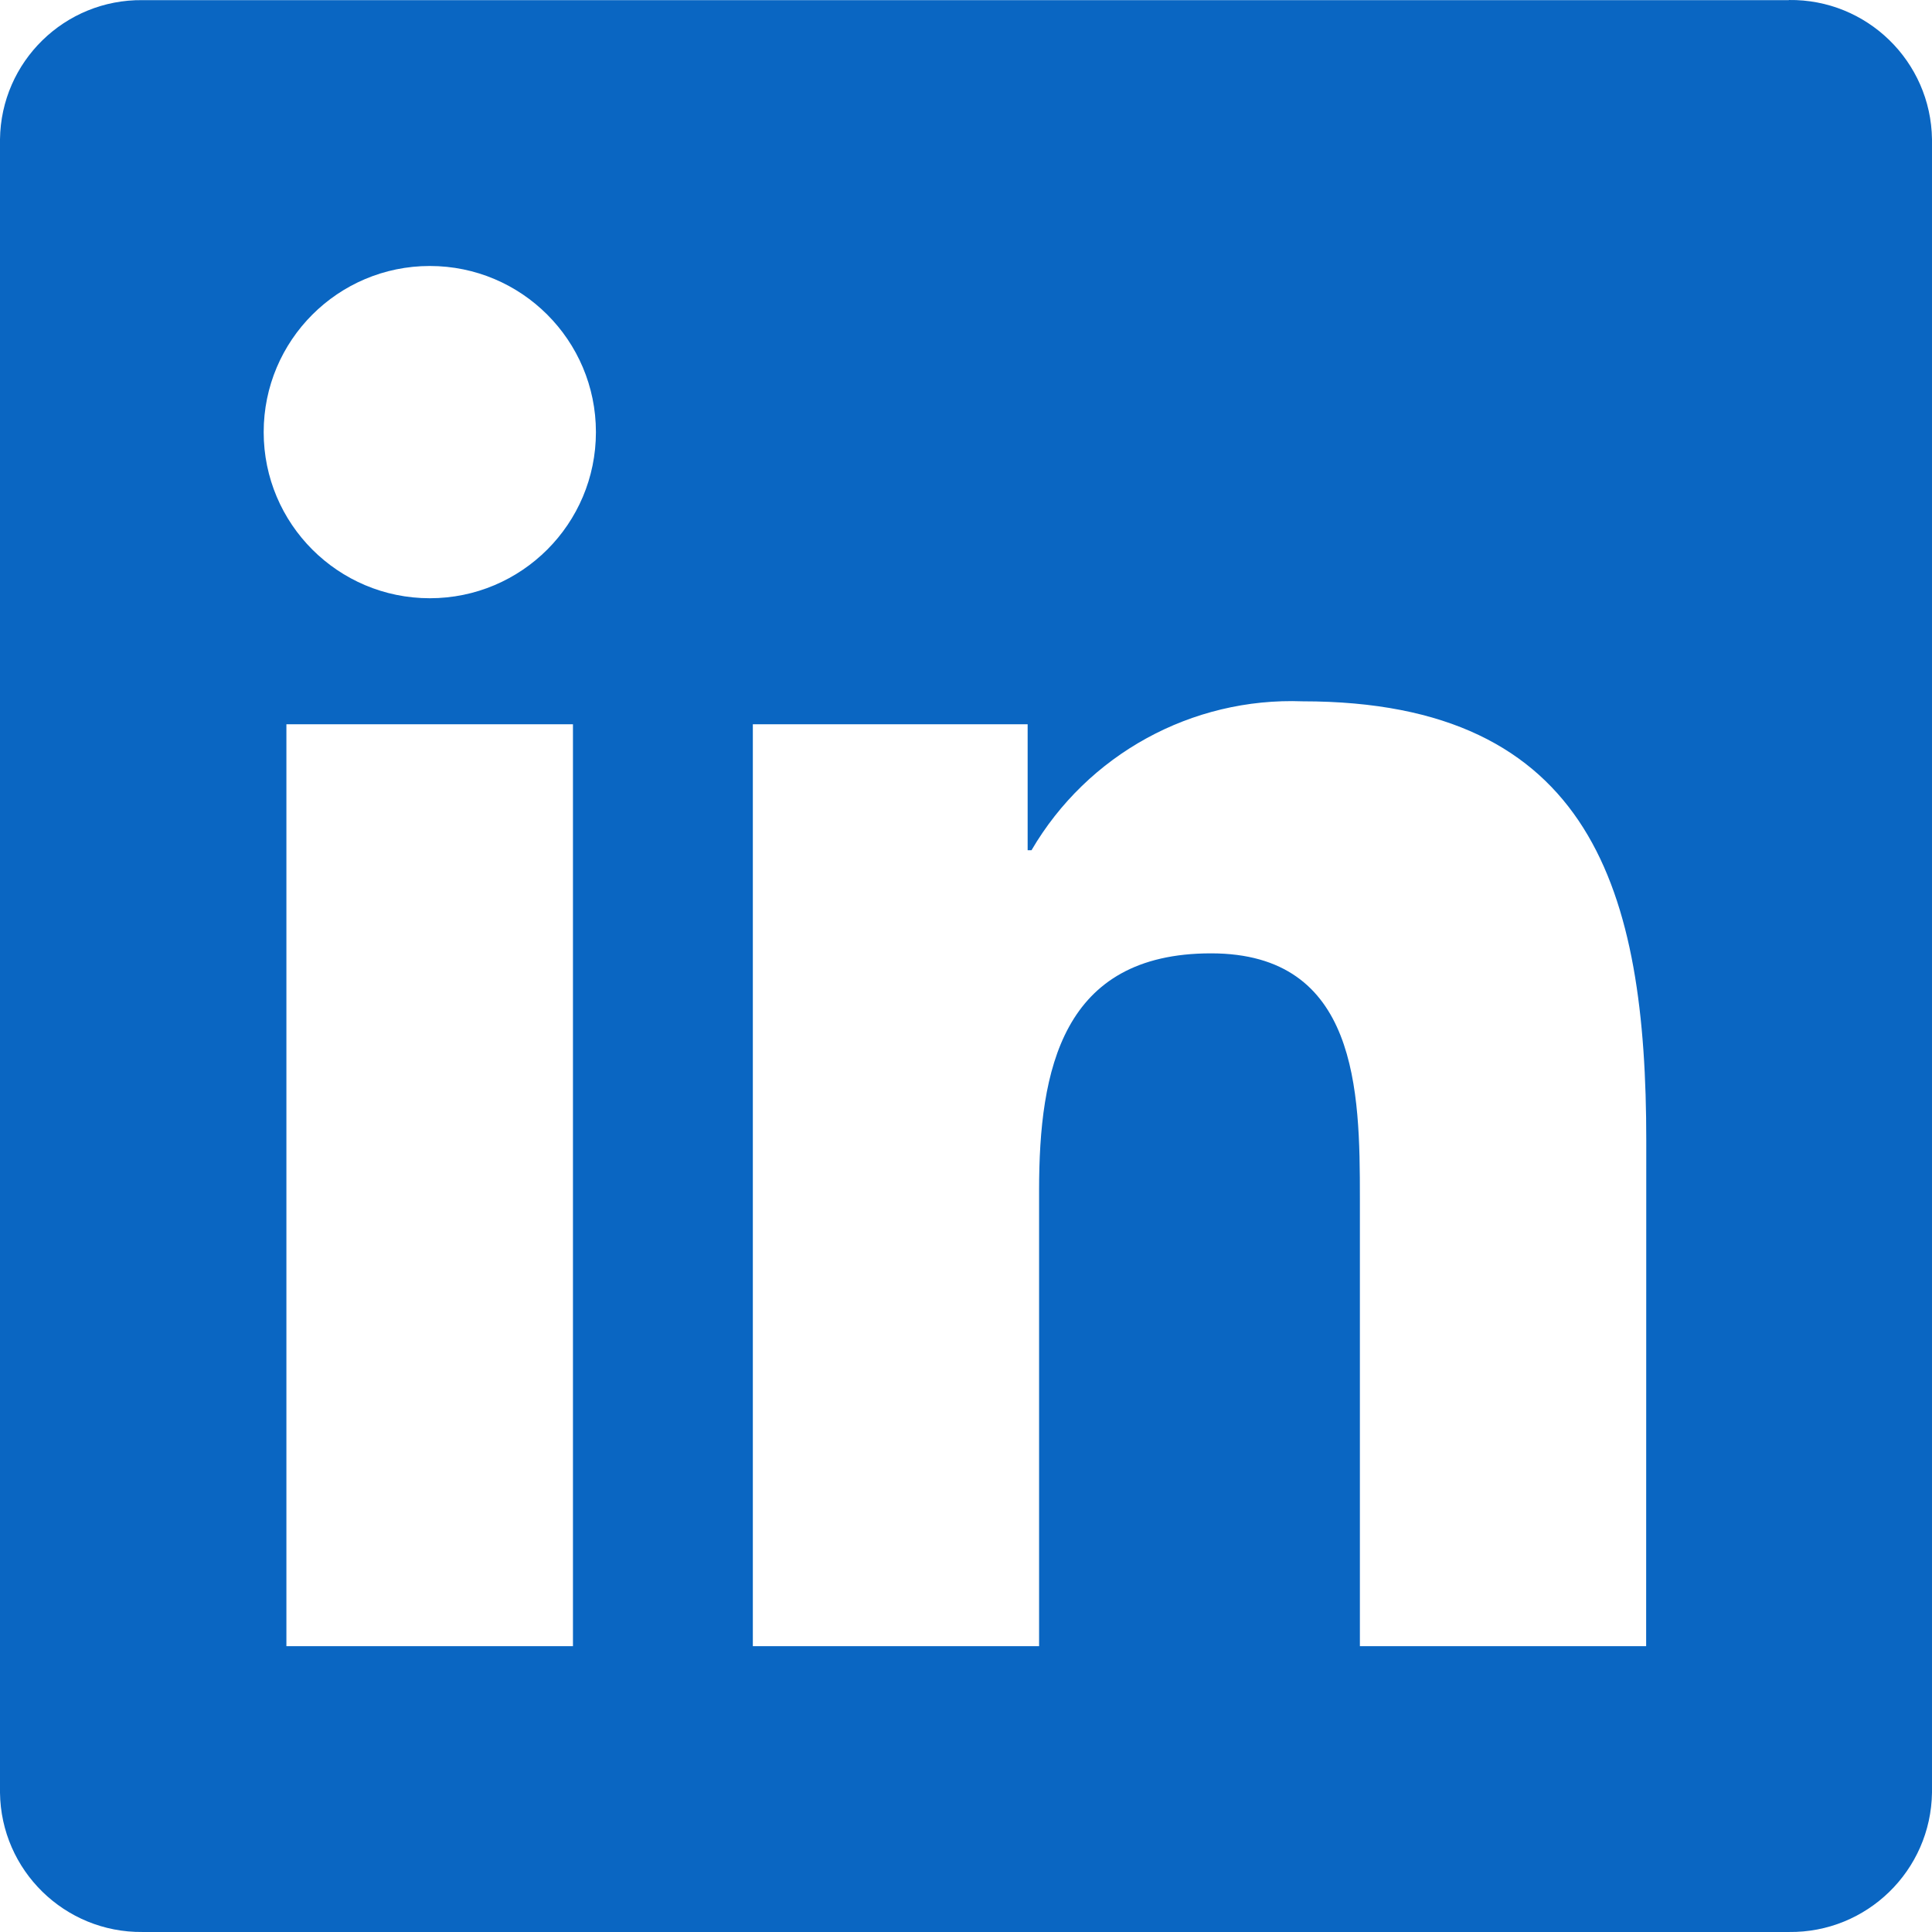
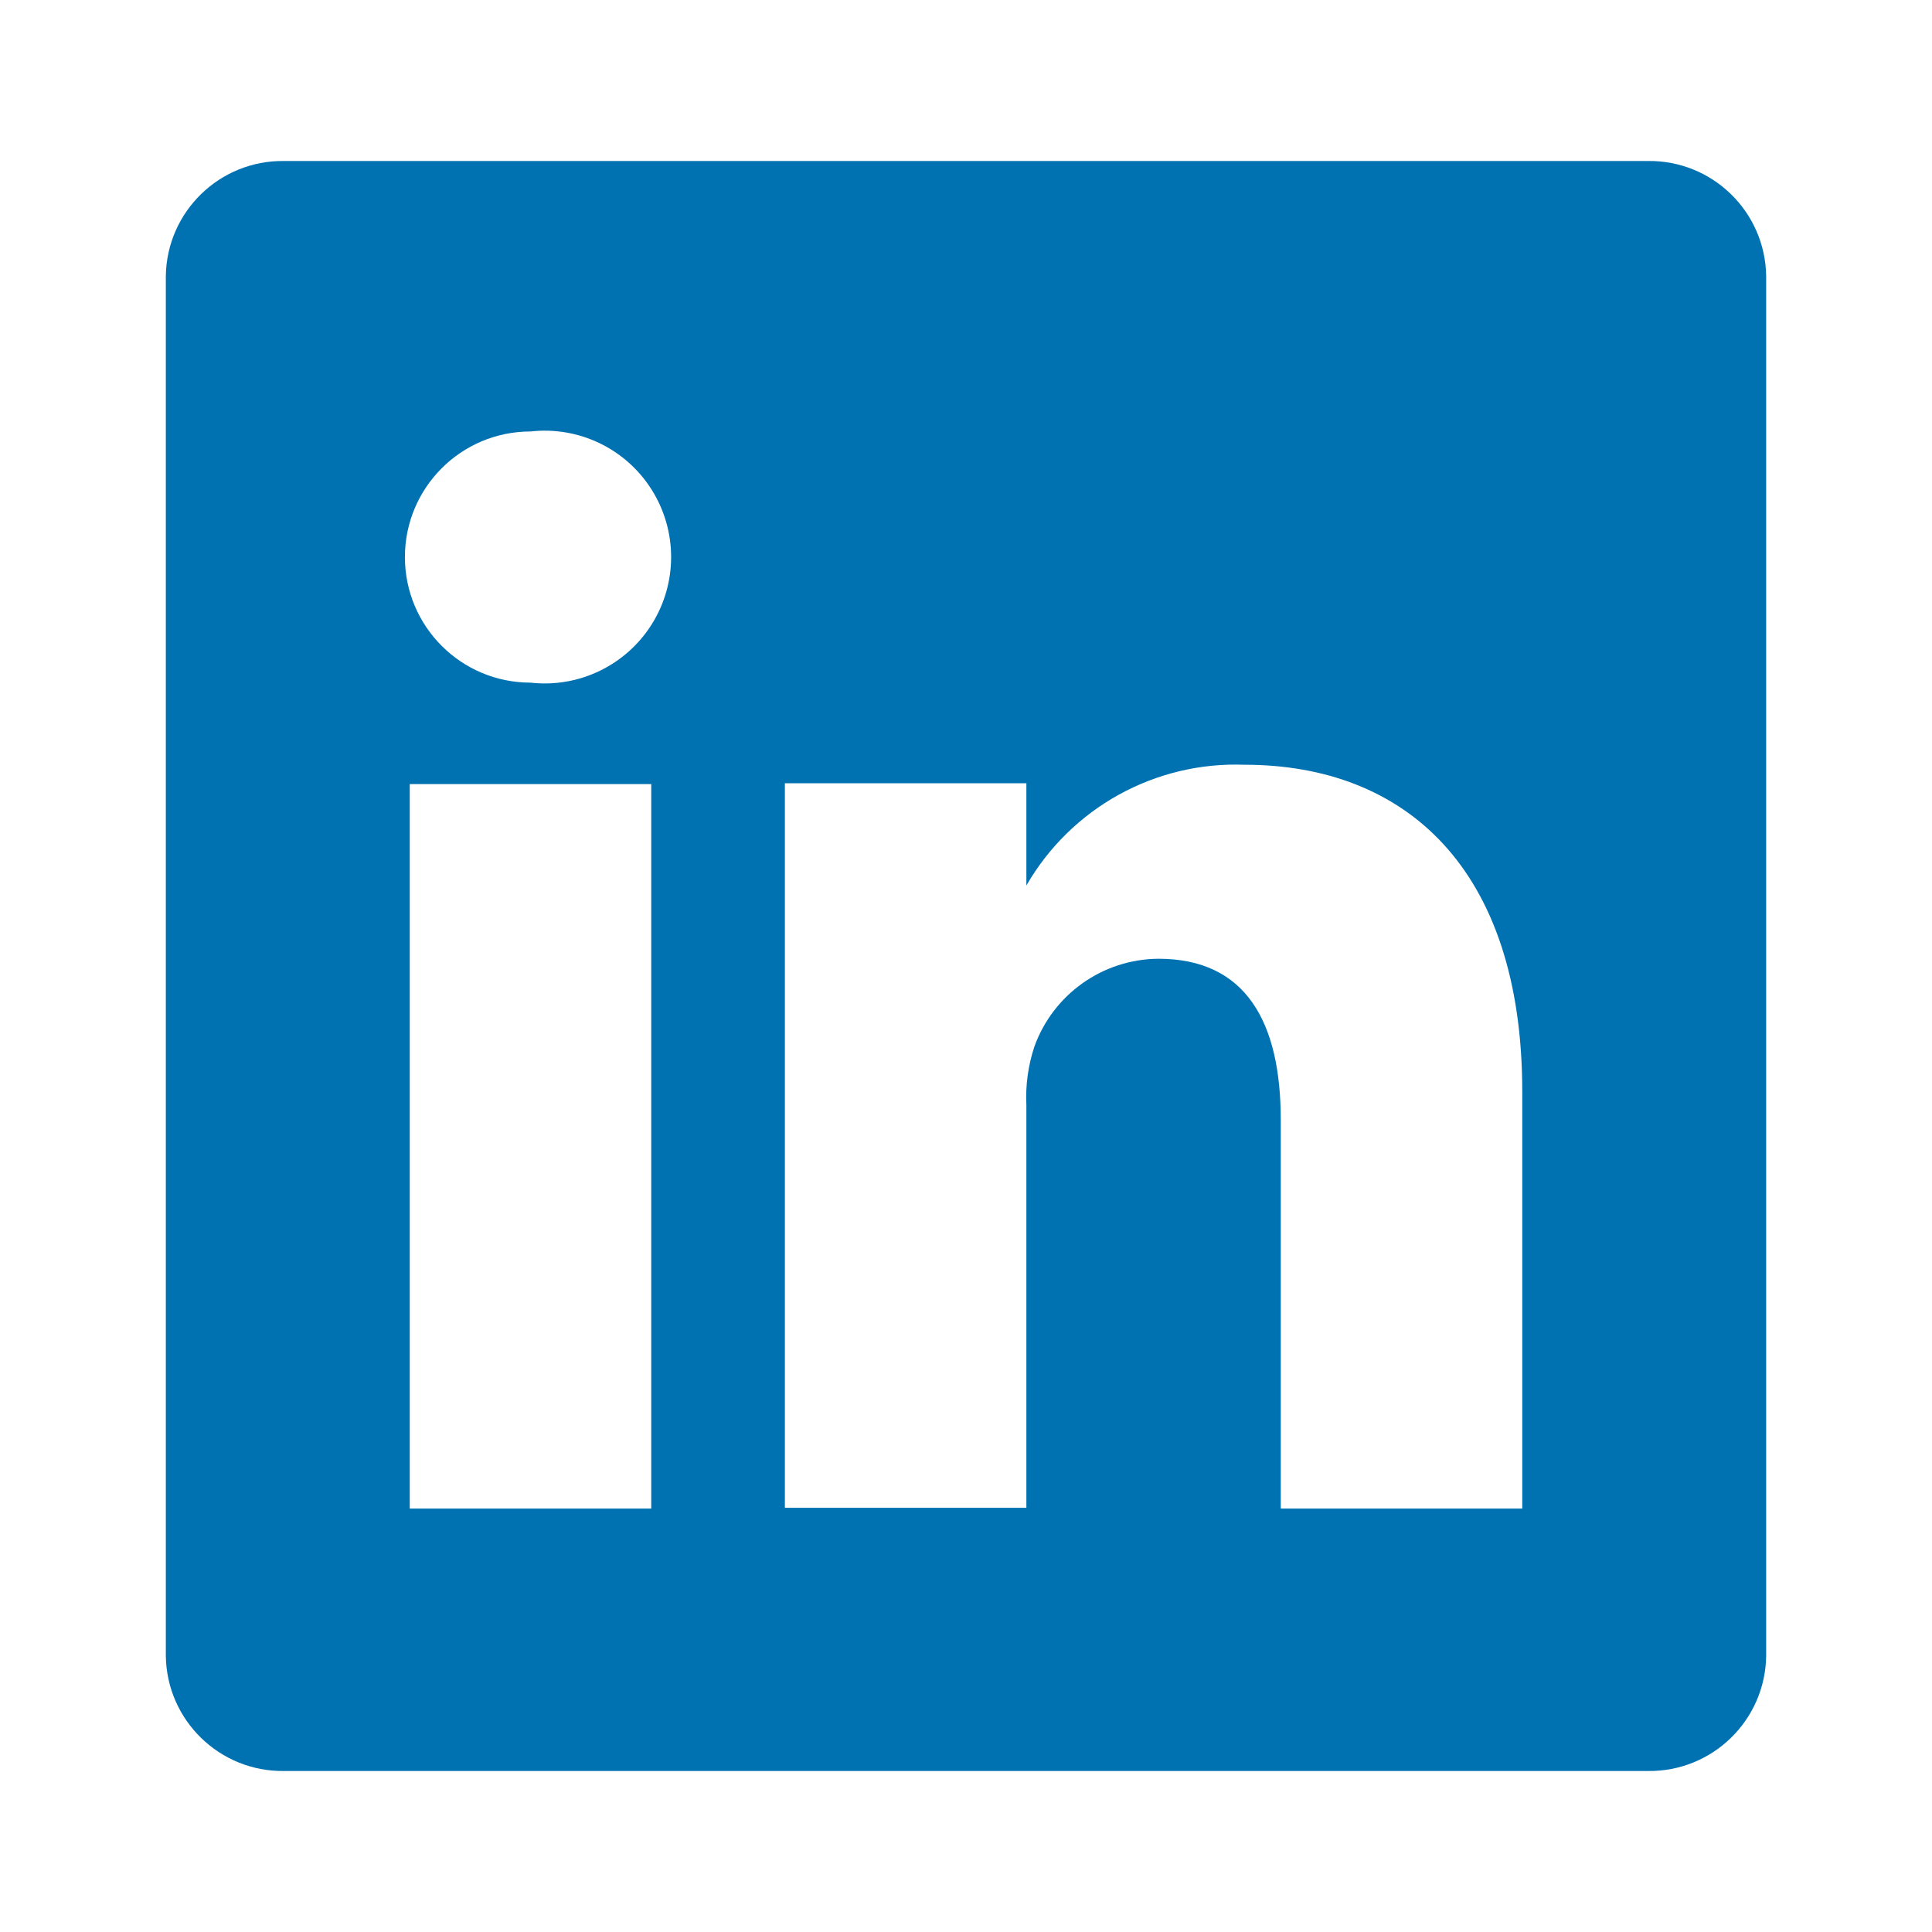
- <svg xmlns="http://www.w3.org/2000/svg" width="256" height="256" preserveAspectRatio="xMidYMid">
-   <path d="M218.123 218.127h-37.931v-59.403c0-14.165-.253-32.4-19.728-32.4-19.756 0-22.779 15.434-22.779 31.369v60.43h-37.93V95.967h36.413v16.694h.51a39.907 39.907 0 0 1 35.928-19.733c38.445 0 45.533 25.288 45.533 58.186l-.016 67.013ZM56.955 79.27c-12.157.002-22.014-9.852-22.016-22.009-.002-12.157 9.851-22.014 22.008-22.016 12.157-.003 22.014 9.851 22.016 22.008A22.013 22.013 0 0 1 56.955 79.27m18.966 138.858H37.95V95.967h37.97v122.16ZM237.033.018H18.89C8.58-.098.125 8.161-.001 18.471v219.053c.122 10.315 8.576 18.582 18.89 18.474h218.144c10.336.128 18.823-8.139 18.966-18.474V18.454c-.147-10.33-8.635-18.588-18.966-18.453" fill="#0A66C2" />
+ <svg xmlns="http://www.w3.org/2000/svg" data-name="Layer 1" viewBox="0 0 24 24" id="linkedin">
+   <path fill="#0072B1" d="M20.47,2H3.53A1.45,1.45,0,0,0,2.06,3.43V20.57A1.45,1.45,0,0,0,3.53,22H20.47a1.45,1.45,0,0,0,1.47-1.43V3.43A1.45,1.45,0,0,0,20.47,2ZM8.09,18.74h-3v-9h3ZM6.59,8.48h0a1.56,1.56,0,1,1,0-3.12,1.57,1.57,0,1,1,0,3.12ZM18.91,18.74h-3V13.91c0-1.21-.43-2-1.52-2A1.65,1.65,0,0,0,12.85,13a2,2,0,0,0-.1.73v5h-3s0-8.18,0-9h3V11A3,3,0,0,1,15.46,9.5c2,0,3.45,1.29,3.45,4.06Z" />
</svg>
